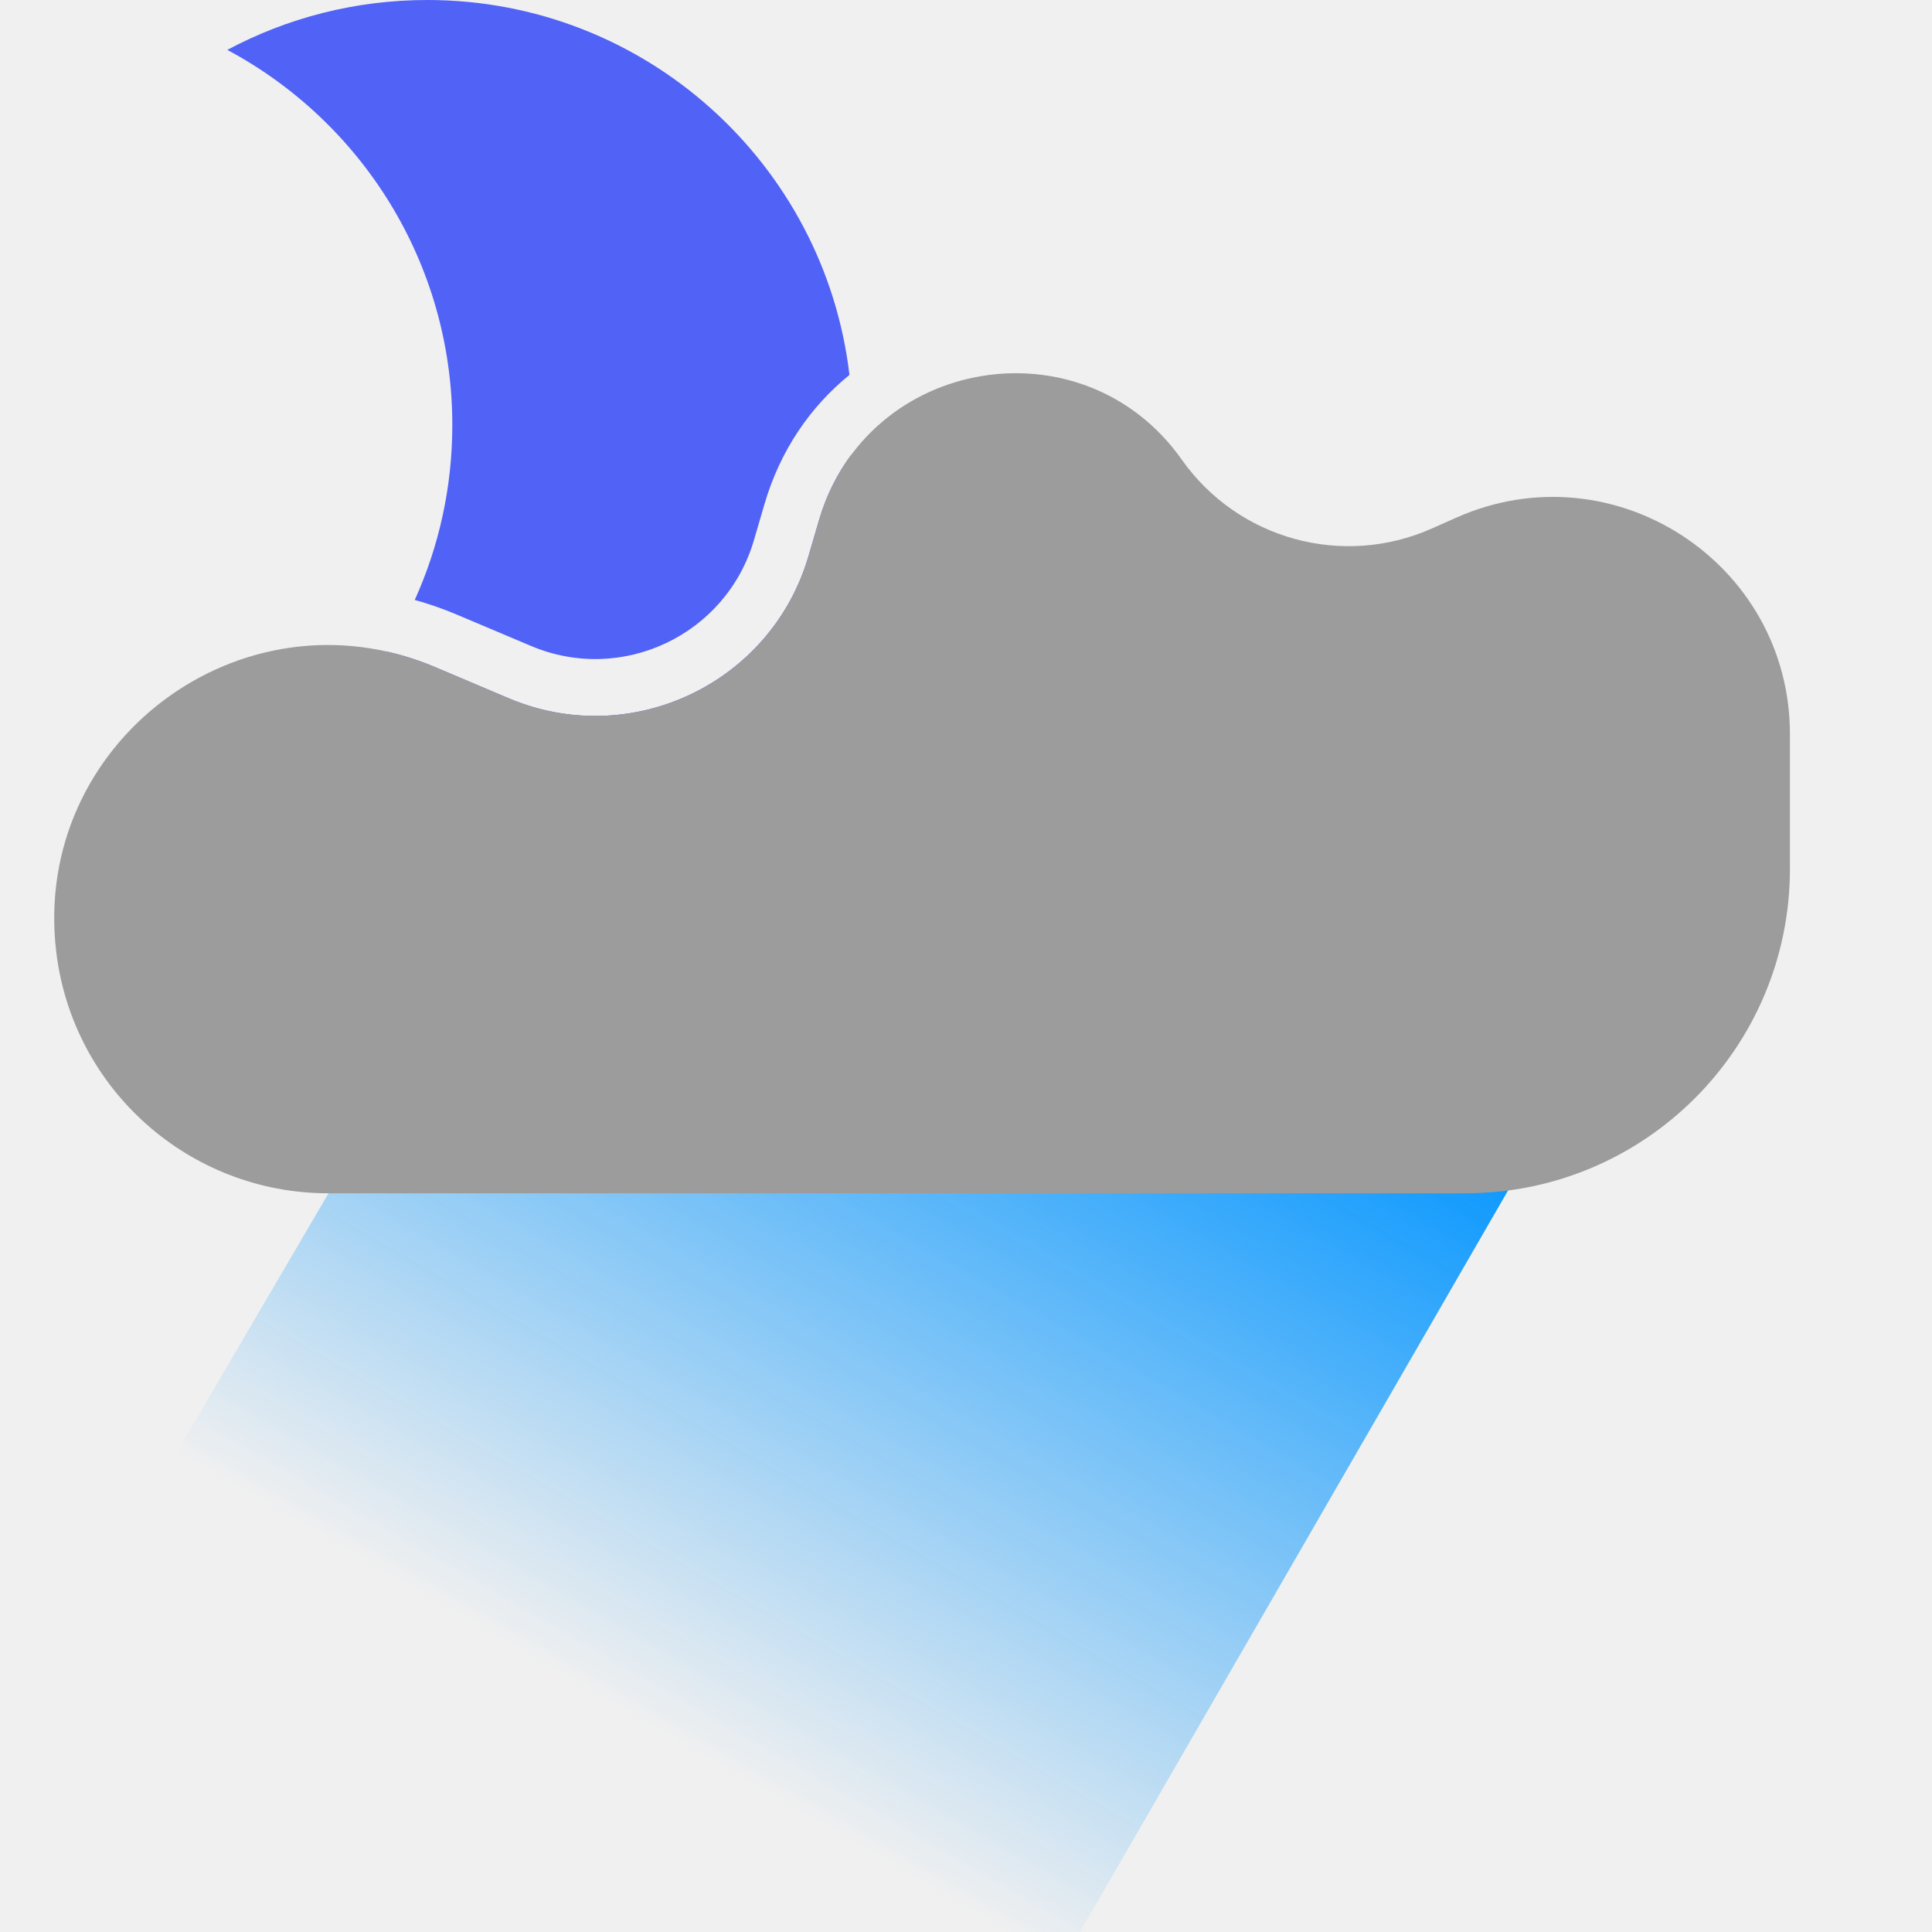
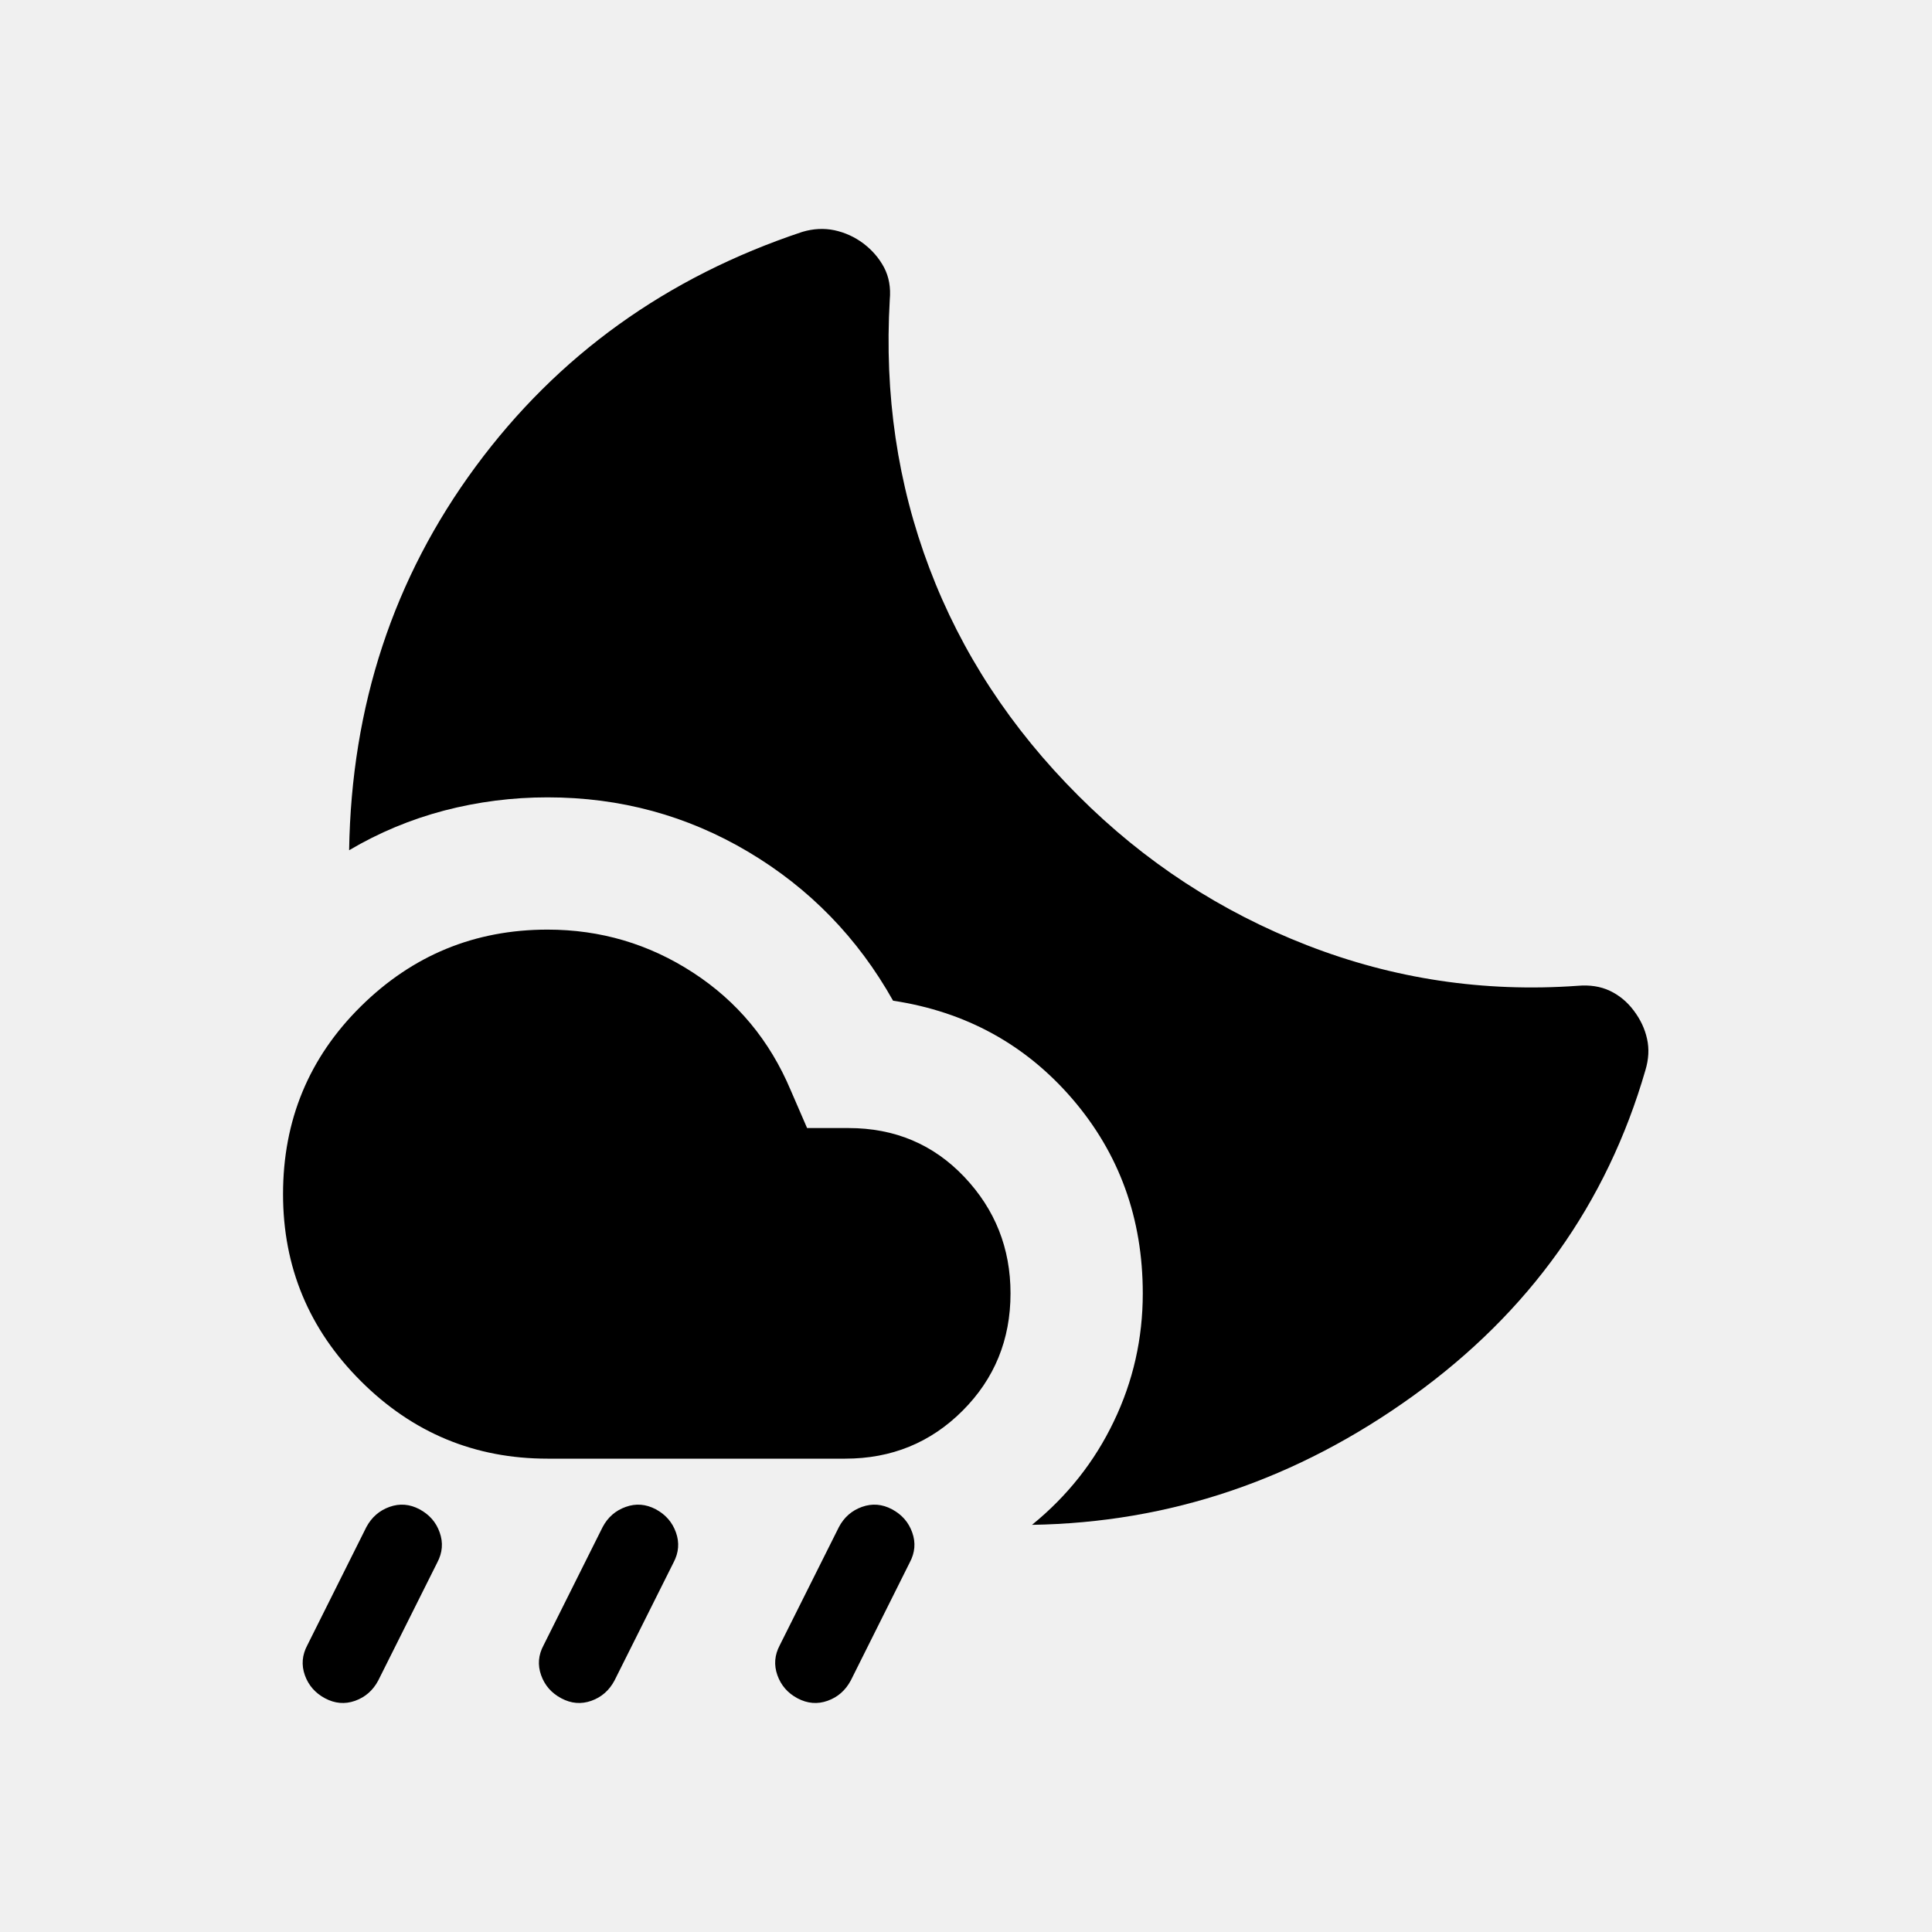
- <svg xmlns="http://www.w3.org/2000/svg" width="34" height="34" viewBox="0 0 34 34" fill="none">
-   <g clip-path="url(#clip0_496_133)">
-     <path d="M10.043 13.727L27.088 20L17.588 36.455L2 27.454L10.043 13.727Z" fill="url(#paint0_linear_496_133)" />
-     <path fill-rule="evenodd" clip-rule="evenodd" d="M6.81 11.467C6.118 12.564 5.148 13.468 4 14.082C5.049 14.642 6.247 14.96 7.52 14.96C11.476 14.96 14.715 11.889 14.982 8.001C14.736 8.332 14.54 8.719 14.412 9.157L14.229 9.783C13.574 12.028 11.107 13.2 8.954 12.289L7.655 11.739C7.374 11.62 7.092 11.53 6.81 11.467ZM7.299 10.558C7.724 9.619 7.96 8.577 7.96 7.48C7.96 4.621 6.357 2.137 4 0.878C5.049 0.318 6.247 0 7.52 0C11.353 0 14.512 2.883 14.949 6.598C14.269 7.15 13.732 7.916 13.452 8.877L13.269 9.503C12.782 11.174 10.946 12.046 9.343 11.367L8.044 10.818C7.797 10.713 7.548 10.627 7.299 10.558Z" fill="#5162F6" />
-     <path d="M5.777 21H25.789C28.943 21 31.5 18.443 31.5 15.289V12.923C31.5 9.903 28.391 7.882 25.63 9.109L25.195 9.302C23.628 9.998 21.788 9.491 20.799 8.091C19.064 5.632 15.255 6.268 14.413 9.157L14.23 9.783C13.575 12.028 11.108 13.2 8.955 12.289L7.656 11.739C4.245 10.296 0.549 13.077 0.99 16.753C1.281 19.176 3.337 21 5.777 21Z" fill="#9C9C9C" />
-   </g>
-   <defs>
-     <linearGradient id="paint0_linear_496_133" x1="19.294" y1="15.5" x2="9.794" y2="31.954" gradientUnits="userSpaceOnUse">
-       <stop stop-color="#0094FF" />
-       <stop offset="0.887" stop-color="#0094FF" stop-opacity="0" />
-     </linearGradient>
-     <clipPath id="clip0_496_133">
-       <rect width="34" height="34" fill="white" />
-     </clipPath>
-   </defs>
+ <svg xmlns="http://www.w3.org/2000/svg" width="24" height="24" viewBox="0 0 24 24" fill="none">
+   <path d="M7.346 21.128C7.219 21.173 7.095 21.162 6.973 21.097C6.85 21.032 6.767 20.936 6.722 20.81C6.677 20.683 6.687 20.559 6.753 20.437L7.486 18.97C7.551 18.847 7.647 18.764 7.774 18.719C7.9 18.674 8.024 18.684 8.147 18.749C8.269 18.815 8.352 18.91 8.397 19.037C8.442 19.163 8.432 19.287 8.367 19.41L7.633 20.877C7.568 20.999 7.472 21.083 7.346 21.128Z" fill="black" />
+   <path d="M4.411 21.128C4.285 21.173 4.16 21.162 4.038 21.097C3.916 21.032 3.832 20.936 3.787 20.81C3.742 20.683 3.753 20.559 3.818 20.437L4.551 18.97C4.617 18.847 4.713 18.764 4.839 18.719C4.965 18.674 5.09 18.684 5.212 18.749C5.334 18.815 5.418 18.91 5.462 19.037C5.507 19.163 5.497 19.287 5.432 19.41L4.698 20.877C4.633 20.999 4.537 21.083 4.411 21.128Z" fill="black" />
+   <path d="M10.28 21.128C10.154 21.173 10.03 21.162 9.907 21.097C9.785 21.032 9.702 20.936 9.657 20.81C9.612 20.683 9.622 20.559 9.687 20.437L10.421 18.97C10.486 18.847 10.582 18.764 10.708 18.719C10.835 18.674 10.959 18.684 11.081 18.749C11.204 18.815 11.287 18.91 11.332 19.037C11.377 19.163 11.367 19.287 11.301 19.41L10.568 20.877C10.502 20.999 10.407 21.083 10.28 21.128Z" fill="black" />
+   <path d="M6.802 11.548C7.459 11.548 8.062 11.726 8.609 12.082C9.157 12.438 9.561 12.924 9.821 13.54L10.026 14.013H10.54C11.115 14.013 11.594 14.215 11.978 14.619C12.361 15.023 12.553 15.505 12.553 16.067C12.553 16.642 12.354 17.128 11.957 17.525C11.56 17.922 11.074 18.12 10.499 18.12H6.802C5.898 18.12 5.125 17.799 4.481 17.155C3.837 16.512 3.516 15.738 3.516 14.834C3.516 13.917 3.837 13.14 4.481 12.503C5.125 11.866 5.898 11.548 6.802 11.548ZM13.395 9.884C14.216 10.706 15.165 11.326 16.239 11.743C17.314 12.161 18.434 12.329 19.598 12.246C19.748 12.233 19.882 12.253 19.998 12.308C20.114 12.363 20.214 12.445 20.296 12.555C20.378 12.664 20.433 12.78 20.46 12.904C20.488 13.027 20.481 13.157 20.44 13.294C19.96 14.951 18.998 16.299 17.554 17.34C16.109 18.381 14.531 18.915 12.82 18.942C13.258 18.586 13.597 18.158 13.836 17.658C14.076 17.159 14.196 16.628 14.196 16.067C14.196 15.136 13.905 14.331 13.323 13.653C12.741 12.976 11.998 12.568 11.094 12.431C10.656 11.651 10.057 11.035 9.297 10.583C8.537 10.131 7.706 9.905 6.802 9.905C6.364 9.905 5.936 9.96 5.518 10.069C5.101 10.179 4.707 10.343 4.337 10.562C4.365 8.769 4.888 7.18 5.908 5.797C6.928 4.414 8.281 3.442 9.965 2.881C10.102 2.84 10.235 2.833 10.365 2.86C10.495 2.888 10.615 2.942 10.725 3.024C10.834 3.107 10.92 3.206 10.982 3.322C11.043 3.439 11.067 3.572 11.053 3.723C10.985 4.9 11.149 6.013 11.546 7.06C11.943 8.108 12.559 9.049 13.395 9.884Z" fill="black" />
</svg>
